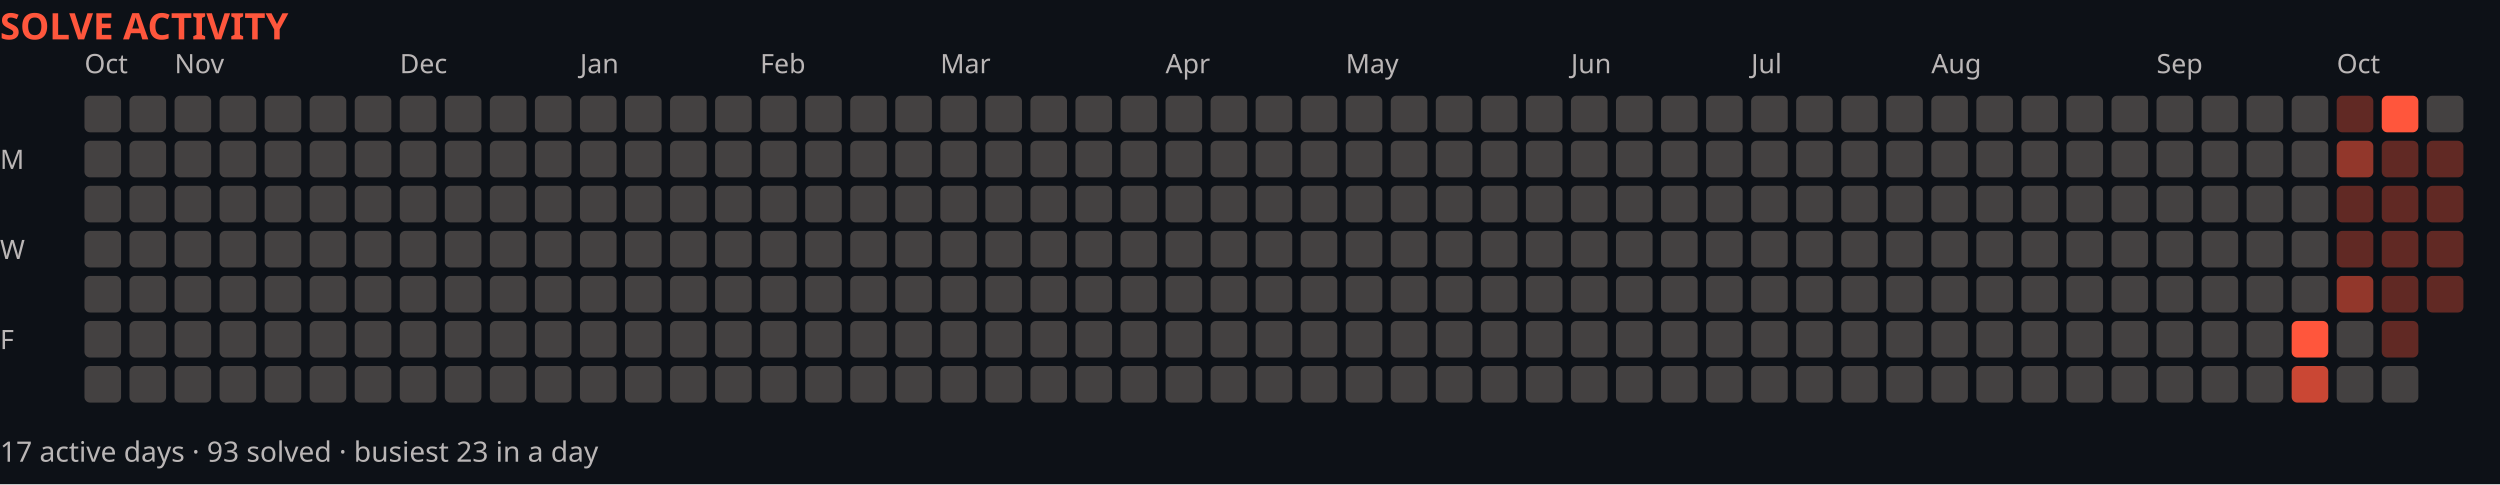
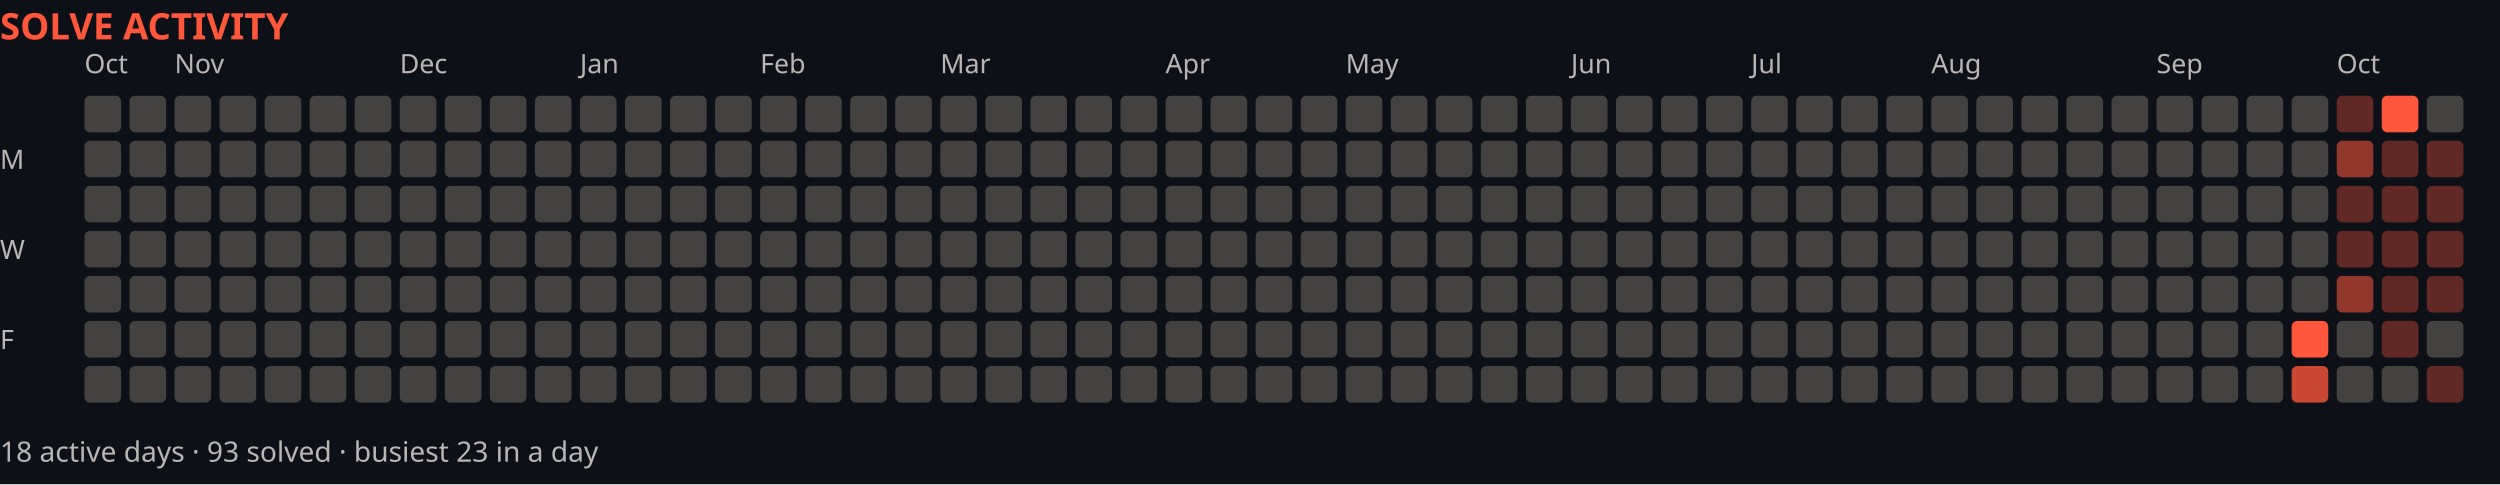
<svg xmlns="http://www.w3.org/2000/svg" width="888" height="172" viewBox="0 0 888 172" role="img" aria-label="Solve activity over the last year">
  <rect width="888" height="172" fill="#0d1117" />
  <text x="0" y="14" font-family="system-ui,sans-serif" font-size="13" font-weight="700" fill="#ff563c">SOLVE ACTIVITY</text>
  <text x="30" y="26" font-family="system-ui,sans-serif" font-size="9.5" fill="#bab6b6">Oct</text>
  <text x="62" y="26" font-family="system-ui,sans-serif" font-size="9.5" fill="#bab6b6">Nov</text>
  <text x="142" y="26" font-family="system-ui,sans-serif" font-size="9.5" fill="#bab6b6">Dec</text>
  <text x="206" y="26" font-family="system-ui,sans-serif" font-size="9.5" fill="#bab6b6">Jan</text>
  <text x="270" y="26" font-family="system-ui,sans-serif" font-size="9.5" fill="#bab6b6">Feb</text>
  <text x="334" y="26" font-family="system-ui,sans-serif" font-size="9.5" fill="#bab6b6">Mar</text>
  <text x="414" y="26" font-family="system-ui,sans-serif" font-size="9.5" fill="#bab6b6">Apr</text>
  <text x="478" y="26" font-family="system-ui,sans-serif" font-size="9.5" fill="#bab6b6">May</text>
  <text x="558" y="26" font-family="system-ui,sans-serif" font-size="9.5" fill="#bab6b6">Jun</text>
  <text x="622" y="26" font-family="system-ui,sans-serif" font-size="9.5" fill="#bab6b6">Jul</text>
  <text x="686" y="26" font-family="system-ui,sans-serif" font-size="9.5" fill="#bab6b6">Aug</text>
  <text x="766" y="26" font-family="system-ui,sans-serif" font-size="9.5" fill="#bab6b6">Sep</text>
  <text x="830" y="26" font-family="system-ui,sans-serif" font-size="9.5" fill="#bab6b6">Oct</text>
  <text x="0" y="60" font-family="system-ui,sans-serif" font-size="9.5" fill="#bab6b6">M</text>
  <text x="0" y="92" font-family="system-ui,sans-serif" font-size="9.5" fill="#bab6b6">W</text>
  <text x="0" y="124" font-family="system-ui,sans-serif" font-size="9.5" fill="#bab6b6">F</text>
  <rect x="30" y="34" width="13" height="13" fill="#444141" rx="2" />
  <rect x="30" y="50" width="13" height="13" fill="#444141" rx="2" />
  <rect x="30" y="66" width="13" height="13" fill="#444141" rx="2" />
  <rect x="30" y="82" width="13" height="13" fill="#444141" rx="2" />
  <rect x="30" y="98" width="13" height="13" fill="#444141" rx="2" />
  <rect x="30" y="114" width="13" height="13" fill="#444141" rx="2" />
  <rect x="30" y="130" width="13" height="13" fill="#444141" rx="2" />
  <rect x="46" y="34" width="13" height="13" fill="#444141" rx="2" />
  <rect x="46" y="50" width="13" height="13" fill="#444141" rx="2" />
  <rect x="46" y="66" width="13" height="13" fill="#444141" rx="2" />
  <rect x="46" y="82" width="13" height="13" fill="#444141" rx="2" />
  <rect x="46" y="98" width="13" height="13" fill="#444141" rx="2" />
  <rect x="46" y="114" width="13" height="13" fill="#444141" rx="2" />
  <rect x="46" y="130" width="13" height="13" fill="#444141" rx="2" />
  <rect x="62" y="34" width="13" height="13" fill="#444141" rx="2" />
  <rect x="62" y="50" width="13" height="13" fill="#444141" rx="2" />
  <rect x="62" y="66" width="13" height="13" fill="#444141" rx="2" />
  <rect x="62" y="82" width="13" height="13" fill="#444141" rx="2" />
  <rect x="62" y="98" width="13" height="13" fill="#444141" rx="2" />
  <rect x="62" y="114" width="13" height="13" fill="#444141" rx="2" />
  <rect x="62" y="130" width="13" height="13" fill="#444141" rx="2" />
  <rect x="78" y="34" width="13" height="13" fill="#444141" rx="2" />
  <rect x="78" y="50" width="13" height="13" fill="#444141" rx="2" />
  <rect x="78" y="66" width="13" height="13" fill="#444141" rx="2" />
  <rect x="78" y="82" width="13" height="13" fill="#444141" rx="2" />
  <rect x="78" y="98" width="13" height="13" fill="#444141" rx="2" />
  <rect x="78" y="114" width="13" height="13" fill="#444141" rx="2" />
  <rect x="78" y="130" width="13" height="13" fill="#444141" rx="2" />
  <rect x="94" y="34" width="13" height="13" fill="#444141" rx="2" />
  <rect x="94" y="50" width="13" height="13" fill="#444141" rx="2" />
  <rect x="94" y="66" width="13" height="13" fill="#444141" rx="2" />
  <rect x="94" y="82" width="13" height="13" fill="#444141" rx="2" />
  <rect x="94" y="98" width="13" height="13" fill="#444141" rx="2" />
  <rect x="94" y="114" width="13" height="13" fill="#444141" rx="2" />
  <rect x="94" y="130" width="13" height="13" fill="#444141" rx="2" />
  <rect x="110" y="34" width="13" height="13" fill="#444141" rx="2" />
  <rect x="110" y="50" width="13" height="13" fill="#444141" rx="2" />
  <rect x="110" y="66" width="13" height="13" fill="#444141" rx="2" />
  <rect x="110" y="82" width="13" height="13" fill="#444141" rx="2" />
  <rect x="110" y="98" width="13" height="13" fill="#444141" rx="2" />
  <rect x="110" y="114" width="13" height="13" fill="#444141" rx="2" />
  <rect x="110" y="130" width="13" height="13" fill="#444141" rx="2" />
  <rect x="126" y="34" width="13" height="13" fill="#444141" rx="2" />
  <rect x="126" y="50" width="13" height="13" fill="#444141" rx="2" />
  <rect x="126" y="66" width="13" height="13" fill="#444141" rx="2" />
  <rect x="126" y="82" width="13" height="13" fill="#444141" rx="2" />
  <rect x="126" y="98" width="13" height="13" fill="#444141" rx="2" />
  <rect x="126" y="114" width="13" height="13" fill="#444141" rx="2" />
  <rect x="126" y="130" width="13" height="13" fill="#444141" rx="2" />
  <rect x="142" y="34" width="13" height="13" fill="#444141" rx="2" />
  <rect x="142" y="50" width="13" height="13" fill="#444141" rx="2" />
  <rect x="142" y="66" width="13" height="13" fill="#444141" rx="2" />
  <rect x="142" y="82" width="13" height="13" fill="#444141" rx="2" />
  <rect x="142" y="98" width="13" height="13" fill="#444141" rx="2" />
  <rect x="142" y="114" width="13" height="13" fill="#444141" rx="2" />
  <rect x="142" y="130" width="13" height="13" fill="#444141" rx="2" />
  <rect x="158" y="34" width="13" height="13" fill="#444141" rx="2" />
  <rect x="158" y="50" width="13" height="13" fill="#444141" rx="2" />
  <rect x="158" y="66" width="13" height="13" fill="#444141" rx="2" />
  <rect x="158" y="82" width="13" height="13" fill="#444141" rx="2" />
  <rect x="158" y="98" width="13" height="13" fill="#444141" rx="2" />
  <rect x="158" y="114" width="13" height="13" fill="#444141" rx="2" />
  <rect x="158" y="130" width="13" height="13" fill="#444141" rx="2" />
  <rect x="174" y="34" width="13" height="13" fill="#444141" rx="2" />
  <rect x="174" y="50" width="13" height="13" fill="#444141" rx="2" />
  <rect x="174" y="66" width="13" height="13" fill="#444141" rx="2" />
  <rect x="174" y="82" width="13" height="13" fill="#444141" rx="2" />
  <rect x="174" y="98" width="13" height="13" fill="#444141" rx="2" />
  <rect x="174" y="114" width="13" height="13" fill="#444141" rx="2" />
  <rect x="174" y="130" width="13" height="13" fill="#444141" rx="2" />
  <rect x="190" y="34" width="13" height="13" fill="#444141" rx="2" />
  <rect x="190" y="50" width="13" height="13" fill="#444141" rx="2" />
  <rect x="190" y="66" width="13" height="13" fill="#444141" rx="2" />
  <rect x="190" y="82" width="13" height="13" fill="#444141" rx="2" />
  <rect x="190" y="98" width="13" height="13" fill="#444141" rx="2" />
  <rect x="190" y="114" width="13" height="13" fill="#444141" rx="2" />
  <rect x="190" y="130" width="13" height="13" fill="#444141" rx="2" />
  <rect x="206" y="34" width="13" height="13" fill="#444141" rx="2" />
  <rect x="206" y="50" width="13" height="13" fill="#444141" rx="2" />
  <rect x="206" y="66" width="13" height="13" fill="#444141" rx="2" />
  <rect x="206" y="82" width="13" height="13" fill="#444141" rx="2" />
  <rect x="206" y="98" width="13" height="13" fill="#444141" rx="2" />
  <rect x="206" y="114" width="13" height="13" fill="#444141" rx="2" />
  <rect x="206" y="130" width="13" height="13" fill="#444141" rx="2" />
  <rect x="222" y="34" width="13" height="13" fill="#444141" rx="2" />
  <rect x="222" y="50" width="13" height="13" fill="#444141" rx="2" />
  <rect x="222" y="66" width="13" height="13" fill="#444141" rx="2" />
  <rect x="222" y="82" width="13" height="13" fill="#444141" rx="2" />
  <rect x="222" y="98" width="13" height="13" fill="#444141" rx="2" />
  <rect x="222" y="114" width="13" height="13" fill="#444141" rx="2" />
  <rect x="222" y="130" width="13" height="13" fill="#444141" rx="2" />
  <rect x="238" y="34" width="13" height="13" fill="#444141" rx="2" />
  <rect x="238" y="50" width="13" height="13" fill="#444141" rx="2" />
  <rect x="238" y="66" width="13" height="13" fill="#444141" rx="2" />
  <rect x="238" y="82" width="13" height="13" fill="#444141" rx="2" />
  <rect x="238" y="98" width="13" height="13" fill="#444141" rx="2" />
  <rect x="238" y="114" width="13" height="13" fill="#444141" rx="2" />
  <rect x="238" y="130" width="13" height="13" fill="#444141" rx="2" />
  <rect x="254" y="34" width="13" height="13" fill="#444141" rx="2" />
  <rect x="254" y="50" width="13" height="13" fill="#444141" rx="2" />
  <rect x="254" y="66" width="13" height="13" fill="#444141" rx="2" />
  <rect x="254" y="82" width="13" height="13" fill="#444141" rx="2" />
  <rect x="254" y="98" width="13" height="13" fill="#444141" rx="2" />
  <rect x="254" y="114" width="13" height="13" fill="#444141" rx="2" />
  <rect x="254" y="130" width="13" height="13" fill="#444141" rx="2" />
  <rect x="270" y="34" width="13" height="13" fill="#444141" rx="2" />
  <rect x="270" y="50" width="13" height="13" fill="#444141" rx="2" />
  <rect x="270" y="66" width="13" height="13" fill="#444141" rx="2" />
  <rect x="270" y="82" width="13" height="13" fill="#444141" rx="2" />
  <rect x="270" y="98" width="13" height="13" fill="#444141" rx="2" />
  <rect x="270" y="114" width="13" height="13" fill="#444141" rx="2" />
  <rect x="270" y="130" width="13" height="13" fill="#444141" rx="2" />
  <rect x="286" y="34" width="13" height="13" fill="#444141" rx="2" />
  <rect x="286" y="50" width="13" height="13" fill="#444141" rx="2" />
  <rect x="286" y="66" width="13" height="13" fill="#444141" rx="2" />
  <rect x="286" y="82" width="13" height="13" fill="#444141" rx="2" />
  <rect x="286" y="98" width="13" height="13" fill="#444141" rx="2" />
  <rect x="286" y="114" width="13" height="13" fill="#444141" rx="2" />
  <rect x="286" y="130" width="13" height="13" fill="#444141" rx="2" />
  <rect x="302" y="34" width="13" height="13" fill="#444141" rx="2" />
  <rect x="302" y="50" width="13" height="13" fill="#444141" rx="2" />
  <rect x="302" y="66" width="13" height="13" fill="#444141" rx="2" />
  <rect x="302" y="82" width="13" height="13" fill="#444141" rx="2" />
  <rect x="302" y="98" width="13" height="13" fill="#444141" rx="2" />
  <rect x="302" y="114" width="13" height="13" fill="#444141" rx="2" />
  <rect x="302" y="130" width="13" height="13" fill="#444141" rx="2" />
  <rect x="318" y="34" width="13" height="13" fill="#444141" rx="2" />
  <rect x="318" y="50" width="13" height="13" fill="#444141" rx="2" />
  <rect x="318" y="66" width="13" height="13" fill="#444141" rx="2" />
  <rect x="318" y="82" width="13" height="13" fill="#444141" rx="2" />
  <rect x="318" y="98" width="13" height="13" fill="#444141" rx="2" />
  <rect x="318" y="114" width="13" height="13" fill="#444141" rx="2" />
  <rect x="318" y="130" width="13" height="13" fill="#444141" rx="2" />
  <rect x="334" y="34" width="13" height="13" fill="#444141" rx="2" />
  <rect x="334" y="50" width="13" height="13" fill="#444141" rx="2" />
  <rect x="334" y="66" width="13" height="13" fill="#444141" rx="2" />
  <rect x="334" y="82" width="13" height="13" fill="#444141" rx="2" />
  <rect x="334" y="98" width="13" height="13" fill="#444141" rx="2" />
  <rect x="334" y="114" width="13" height="13" fill="#444141" rx="2" />
  <rect x="334" y="130" width="13" height="13" fill="#444141" rx="2" />
  <rect x="350" y="34" width="13" height="13" fill="#444141" rx="2" />
  <rect x="350" y="50" width="13" height="13" fill="#444141" rx="2" />
  <rect x="350" y="66" width="13" height="13" fill="#444141" rx="2" />
  <rect x="350" y="82" width="13" height="13" fill="#444141" rx="2" />
  <rect x="350" y="98" width="13" height="13" fill="#444141" rx="2" />
  <rect x="350" y="114" width="13" height="13" fill="#444141" rx="2" />
  <rect x="350" y="130" width="13" height="13" fill="#444141" rx="2" />
  <rect x="366" y="34" width="13" height="13" fill="#444141" rx="2" />
  <rect x="366" y="50" width="13" height="13" fill="#444141" rx="2" />
  <rect x="366" y="66" width="13" height="13" fill="#444141" rx="2" />
  <rect x="366" y="82" width="13" height="13" fill="#444141" rx="2" />
  <rect x="366" y="98" width="13" height="13" fill="#444141" rx="2" />
  <rect x="366" y="114" width="13" height="13" fill="#444141" rx="2" />
  <rect x="366" y="130" width="13" height="13" fill="#444141" rx="2" />
  <rect x="382" y="34" width="13" height="13" fill="#444141" rx="2" />
  <rect x="382" y="50" width="13" height="13" fill="#444141" rx="2" />
  <rect x="382" y="66" width="13" height="13" fill="#444141" rx="2" />
  <rect x="382" y="82" width="13" height="13" fill="#444141" rx="2" />
  <rect x="382" y="98" width="13" height="13" fill="#444141" rx="2" />
  <rect x="382" y="114" width="13" height="13" fill="#444141" rx="2" />
  <rect x="382" y="130" width="13" height="13" fill="#444141" rx="2" />
  <rect x="398" y="34" width="13" height="13" fill="#444141" rx="2" />
  <rect x="398" y="50" width="13" height="13" fill="#444141" rx="2" />
  <rect x="398" y="66" width="13" height="13" fill="#444141" rx="2" />
  <rect x="398" y="82" width="13" height="13" fill="#444141" rx="2" />
  <rect x="398" y="98" width="13" height="13" fill="#444141" rx="2" />
  <rect x="398" y="114" width="13" height="13" fill="#444141" rx="2" />
  <rect x="398" y="130" width="13" height="13" fill="#444141" rx="2" />
  <rect x="414" y="34" width="13" height="13" fill="#444141" rx="2" />
  <rect x="414" y="50" width="13" height="13" fill="#444141" rx="2" />
  <rect x="414" y="66" width="13" height="13" fill="#444141" rx="2" />
  <rect x="414" y="82" width="13" height="13" fill="#444141" rx="2" />
  <rect x="414" y="98" width="13" height="13" fill="#444141" rx="2" />
  <rect x="414" y="114" width="13" height="13" fill="#444141" rx="2" />
  <rect x="414" y="130" width="13" height="13" fill="#444141" rx="2" />
  <rect x="430" y="34" width="13" height="13" fill="#444141" rx="2" />
  <rect x="430" y="50" width="13" height="13" fill="#444141" rx="2" />
  <rect x="430" y="66" width="13" height="13" fill="#444141" rx="2" />
  <rect x="430" y="82" width="13" height="13" fill="#444141" rx="2" />
  <rect x="430" y="98" width="13" height="13" fill="#444141" rx="2" />
  <rect x="430" y="114" width="13" height="13" fill="#444141" rx="2" />
  <rect x="430" y="130" width="13" height="13" fill="#444141" rx="2" />
  <rect x="446" y="34" width="13" height="13" fill="#444141" rx="2" />
  <rect x="446" y="50" width="13" height="13" fill="#444141" rx="2" />
  <rect x="446" y="66" width="13" height="13" fill="#444141" rx="2" />
  <rect x="446" y="82" width="13" height="13" fill="#444141" rx="2" />
  <rect x="446" y="98" width="13" height="13" fill="#444141" rx="2" />
  <rect x="446" y="114" width="13" height="13" fill="#444141" rx="2" />
  <rect x="446" y="130" width="13" height="13" fill="#444141" rx="2" />
  <rect x="462" y="34" width="13" height="13" fill="#444141" rx="2" />
  <rect x="462" y="50" width="13" height="13" fill="#444141" rx="2" />
  <rect x="462" y="66" width="13" height="13" fill="#444141" rx="2" />
  <rect x="462" y="82" width="13" height="13" fill="#444141" rx="2" />
  <rect x="462" y="98" width="13" height="13" fill="#444141" rx="2" />
  <rect x="462" y="114" width="13" height="13" fill="#444141" rx="2" />
  <rect x="462" y="130" width="13" height="13" fill="#444141" rx="2" />
  <rect x="478" y="34" width="13" height="13" fill="#444141" rx="2" />
  <rect x="478" y="50" width="13" height="13" fill="#444141" rx="2" />
  <rect x="478" y="66" width="13" height="13" fill="#444141" rx="2" />
  <rect x="478" y="82" width="13" height="13" fill="#444141" rx="2" />
  <rect x="478" y="98" width="13" height="13" fill="#444141" rx="2" />
  <rect x="478" y="114" width="13" height="13" fill="#444141" rx="2" />
  <rect x="478" y="130" width="13" height="13" fill="#444141" rx="2" />
  <rect x="494" y="34" width="13" height="13" fill="#444141" rx="2" />
  <rect x="494" y="50" width="13" height="13" fill="#444141" rx="2" />
  <rect x="494" y="66" width="13" height="13" fill="#444141" rx="2" />
  <rect x="494" y="82" width="13" height="13" fill="#444141" rx="2" />
  <rect x="494" y="98" width="13" height="13" fill="#444141" rx="2" />
  <rect x="494" y="114" width="13" height="13" fill="#444141" rx="2" />
  <rect x="494" y="130" width="13" height="13" fill="#444141" rx="2" />
  <rect x="510" y="34" width="13" height="13" fill="#444141" rx="2" />
  <rect x="510" y="50" width="13" height="13" fill="#444141" rx="2" />
  <rect x="510" y="66" width="13" height="13" fill="#444141" rx="2" />
  <rect x="510" y="82" width="13" height="13" fill="#444141" rx="2" />
  <rect x="510" y="98" width="13" height="13" fill="#444141" rx="2" />
  <rect x="510" y="114" width="13" height="13" fill="#444141" rx="2" />
  <rect x="510" y="130" width="13" height="13" fill="#444141" rx="2" />
  <rect x="526" y="34" width="13" height="13" fill="#444141" rx="2" />
  <rect x="526" y="50" width="13" height="13" fill="#444141" rx="2" />
  <rect x="526" y="66" width="13" height="13" fill="#444141" rx="2" />
  <rect x="526" y="82" width="13" height="13" fill="#444141" rx="2" />
  <rect x="526" y="98" width="13" height="13" fill="#444141" rx="2" />
  <rect x="526" y="114" width="13" height="13" fill="#444141" rx="2" />
  <rect x="526" y="130" width="13" height="13" fill="#444141" rx="2" />
  <rect x="542" y="34" width="13" height="13" fill="#444141" rx="2" />
  <rect x="542" y="50" width="13" height="13" fill="#444141" rx="2" />
  <rect x="542" y="66" width="13" height="13" fill="#444141" rx="2" />
  <rect x="542" y="82" width="13" height="13" fill="#444141" rx="2" />
  <rect x="542" y="98" width="13" height="13" fill="#444141" rx="2" />
  <rect x="542" y="114" width="13" height="13" fill="#444141" rx="2" />
  <rect x="542" y="130" width="13" height="13" fill="#444141" rx="2" />
  <rect x="558" y="34" width="13" height="13" fill="#444141" rx="2" />
  <rect x="558" y="50" width="13" height="13" fill="#444141" rx="2" />
  <rect x="558" y="66" width="13" height="13" fill="#444141" rx="2" />
  <rect x="558" y="82" width="13" height="13" fill="#444141" rx="2" />
  <rect x="558" y="98" width="13" height="13" fill="#444141" rx="2" />
  <rect x="558" y="114" width="13" height="13" fill="#444141" rx="2" />
  <rect x="558" y="130" width="13" height="13" fill="#444141" rx="2" />
  <rect x="574" y="34" width="13" height="13" fill="#444141" rx="2" />
  <rect x="574" y="50" width="13" height="13" fill="#444141" rx="2" />
  <rect x="574" y="66" width="13" height="13" fill="#444141" rx="2" />
  <rect x="574" y="82" width="13" height="13" fill="#444141" rx="2" />
  <rect x="574" y="98" width="13" height="13" fill="#444141" rx="2" />
  <rect x="574" y="114" width="13" height="13" fill="#444141" rx="2" />
  <rect x="574" y="130" width="13" height="13" fill="#444141" rx="2" />
  <rect x="590" y="34" width="13" height="13" fill="#444141" rx="2" />
  <rect x="590" y="50" width="13" height="13" fill="#444141" rx="2" />
  <rect x="590" y="66" width="13" height="13" fill="#444141" rx="2" />
  <rect x="590" y="82" width="13" height="13" fill="#444141" rx="2" />
  <rect x="590" y="98" width="13" height="13" fill="#444141" rx="2" />
  <rect x="590" y="114" width="13" height="13" fill="#444141" rx="2" />
  <rect x="590" y="130" width="13" height="13" fill="#444141" rx="2" />
  <rect x="606" y="34" width="13" height="13" fill="#444141" rx="2" />
  <rect x="606" y="50" width="13" height="13" fill="#444141" rx="2" />
  <rect x="606" y="66" width="13" height="13" fill="#444141" rx="2" />
  <rect x="606" y="82" width="13" height="13" fill="#444141" rx="2" />
  <rect x="606" y="98" width="13" height="13" fill="#444141" rx="2" />
  <rect x="606" y="114" width="13" height="13" fill="#444141" rx="2" />
  <rect x="606" y="130" width="13" height="13" fill="#444141" rx="2" />
  <rect x="622" y="34" width="13" height="13" fill="#444141" rx="2" />
  <rect x="622" y="50" width="13" height="13" fill="#444141" rx="2" />
  <rect x="622" y="66" width="13" height="13" fill="#444141" rx="2" />
  <rect x="622" y="82" width="13" height="13" fill="#444141" rx="2" />
  <rect x="622" y="98" width="13" height="13" fill="#444141" rx="2" />
  <rect x="622" y="114" width="13" height="13" fill="#444141" rx="2" />
  <rect x="622" y="130" width="13" height="13" fill="#444141" rx="2" />
  <rect x="638" y="34" width="13" height="13" fill="#444141" rx="2" />
  <rect x="638" y="50" width="13" height="13" fill="#444141" rx="2" />
  <rect x="638" y="66" width="13" height="13" fill="#444141" rx="2" />
  <rect x="638" y="82" width="13" height="13" fill="#444141" rx="2" />
  <rect x="638" y="98" width="13" height="13" fill="#444141" rx="2" />
  <rect x="638" y="114" width="13" height="13" fill="#444141" rx="2" />
  <rect x="638" y="130" width="13" height="13" fill="#444141" rx="2" />
  <rect x="654" y="34" width="13" height="13" fill="#444141" rx="2" />
  <rect x="654" y="50" width="13" height="13" fill="#444141" rx="2" />
  <rect x="654" y="66" width="13" height="13" fill="#444141" rx="2" />
  <rect x="654" y="82" width="13" height="13" fill="#444141" rx="2" />
  <rect x="654" y="98" width="13" height="13" fill="#444141" rx="2" />
  <rect x="654" y="114" width="13" height="13" fill="#444141" rx="2" />
  <rect x="654" y="130" width="13" height="13" fill="#444141" rx="2" />
  <rect x="670" y="34" width="13" height="13" fill="#444141" rx="2" />
  <rect x="670" y="50" width="13" height="13" fill="#444141" rx="2" />
  <rect x="670" y="66" width="13" height="13" fill="#444141" rx="2" />
  <rect x="670" y="82" width="13" height="13" fill="#444141" rx="2" />
  <rect x="670" y="98" width="13" height="13" fill="#444141" rx="2" />
  <rect x="670" y="114" width="13" height="13" fill="#444141" rx="2" />
  <rect x="670" y="130" width="13" height="13" fill="#444141" rx="2" />
  <rect x="686" y="34" width="13" height="13" fill="#444141" rx="2" />
  <rect x="686" y="50" width="13" height="13" fill="#444141" rx="2" />
  <rect x="686" y="66" width="13" height="13" fill="#444141" rx="2" />
  <rect x="686" y="82" width="13" height="13" fill="#444141" rx="2" />
  <rect x="686" y="98" width="13" height="13" fill="#444141" rx="2" />
  <rect x="686" y="114" width="13" height="13" fill="#444141" rx="2" />
  <rect x="686" y="130" width="13" height="13" fill="#444141" rx="2" />
  <rect x="702" y="34" width="13" height="13" fill="#444141" rx="2" />
  <rect x="702" y="50" width="13" height="13" fill="#444141" rx="2" />
  <rect x="702" y="66" width="13" height="13" fill="#444141" rx="2" />
  <rect x="702" y="82" width="13" height="13" fill="#444141" rx="2" />
  <rect x="702" y="98" width="13" height="13" fill="#444141" rx="2" />
  <rect x="702" y="114" width="13" height="13" fill="#444141" rx="2" />
  <rect x="702" y="130" width="13" height="13" fill="#444141" rx="2" />
  <rect x="718" y="34" width="13" height="13" fill="#444141" rx="2" />
  <rect x="718" y="50" width="13" height="13" fill="#444141" rx="2" />
  <rect x="718" y="66" width="13" height="13" fill="#444141" rx="2" />
  <rect x="718" y="82" width="13" height="13" fill="#444141" rx="2" />
  <rect x="718" y="98" width="13" height="13" fill="#444141" rx="2" />
  <rect x="718" y="114" width="13" height="13" fill="#444141" rx="2" />
  <rect x="718" y="130" width="13" height="13" fill="#444141" rx="2" />
  <rect x="734" y="34" width="13" height="13" fill="#444141" rx="2" />
  <rect x="734" y="50" width="13" height="13" fill="#444141" rx="2" />
  <rect x="734" y="66" width="13" height="13" fill="#444141" rx="2" />
  <rect x="734" y="82" width="13" height="13" fill="#444141" rx="2" />
  <rect x="734" y="98" width="13" height="13" fill="#444141" rx="2" />
  <rect x="734" y="114" width="13" height="13" fill="#444141" rx="2" />
  <rect x="734" y="130" width="13" height="13" fill="#444141" rx="2" />
  <rect x="750" y="34" width="13" height="13" fill="#444141" rx="2" />
  <rect x="750" y="50" width="13" height="13" fill="#444141" rx="2" />
  <rect x="750" y="66" width="13" height="13" fill="#444141" rx="2" />
  <rect x="750" y="82" width="13" height="13" fill="#444141" rx="2" />
  <rect x="750" y="98" width="13" height="13" fill="#444141" rx="2" />
  <rect x="750" y="114" width="13" height="13" fill="#444141" rx="2" />
  <rect x="750" y="130" width="13" height="13" fill="#444141" rx="2" />
  <rect x="766" y="34" width="13" height="13" fill="#444141" rx="2" />
  <rect x="766" y="50" width="13" height="13" fill="#444141" rx="2" />
  <rect x="766" y="66" width="13" height="13" fill="#444141" rx="2" />
  <rect x="766" y="82" width="13" height="13" fill="#444141" rx="2" />
  <rect x="766" y="98" width="13" height="13" fill="#444141" rx="2" />
  <rect x="766" y="114" width="13" height="13" fill="#444141" rx="2" />
  <rect x="766" y="130" width="13" height="13" fill="#444141" rx="2" />
  <rect x="782" y="34" width="13" height="13" fill="#444141" rx="2" />
  <rect x="782" y="50" width="13" height="13" fill="#444141" rx="2" />
  <rect x="782" y="66" width="13" height="13" fill="#444141" rx="2" />
  <rect x="782" y="82" width="13" height="13" fill="#444141" rx="2" />
  <rect x="782" y="98" width="13" height="13" fill="#444141" rx="2" />
  <rect x="782" y="114" width="13" height="13" fill="#444141" rx="2" />
  <rect x="782" y="130" width="13" height="13" fill="#444141" rx="2" />
  <rect x="798" y="34" width="13" height="13" fill="#444141" rx="2" />
  <rect x="798" y="50" width="13" height="13" fill="#444141" rx="2" />
  <rect x="798" y="66" width="13" height="13" fill="#444141" rx="2" />
  <rect x="798" y="82" width="13" height="13" fill="#444141" rx="2" />
  <rect x="798" y="98" width="13" height="13" fill="#444141" rx="2" />
  <rect x="798" y="114" width="13" height="13" fill="#444141" rx="2" />
  <rect x="798" y="130" width="13" height="13" fill="#444141" rx="2" />
  <rect x="814" y="34" width="13" height="13" fill="#444141" rx="2" />
  <rect x="814" y="50" width="13" height="13" fill="#444141" rx="2" />
  <rect x="814" y="66" width="13" height="13" fill="#444141" rx="2" />
  <rect x="814" y="82" width="13" height="13" fill="#444141" rx="2" />
  <rect x="814" y="98" width="13" height="13" fill="#444141" rx="2" />
  <rect x="814" y="114" width="13" height="13" fill="#ff563c" rx="2" />
  <rect x="814" y="130" width="13" height="13" fill="#ff563cc7" rx="2" />
  <rect x="830" y="34" width="13" height="13" fill="#ff563c59" rx="2" />
  <rect x="830" y="50" width="13" height="13" fill="#ff563c8c" rx="2" />
  <rect x="830" y="66" width="13" height="13" fill="#ff563c59" rx="2" />
  <rect x="830" y="82" width="13" height="13" fill="#ff563c59" rx="2" />
  <rect x="830" y="98" width="13" height="13" fill="#ff563c8c" rx="2" />
  <rect x="830" y="114" width="13" height="13" fill="#444141" rx="2" />
  <rect x="830" y="130" width="13" height="13" fill="#444141" rx="2" />
  <rect x="846" y="34" width="13" height="13" fill="#ff563c" rx="2" />
  <rect x="846" y="50" width="13" height="13" fill="#ff563c59" rx="2" />
  <rect x="846" y="66" width="13" height="13" fill="#ff563c59" rx="2" />
  <rect x="846" y="82" width="13" height="13" fill="#ff563c59" rx="2" />
  <rect x="846" y="98" width="13" height="13" fill="#ff563c59" rx="2" />
  <rect x="846" y="114" width="13" height="13" fill="#ff563c59" rx="2" />
  <rect x="846" y="130" width="13" height="13" fill="#444141" rx="2" />
  <rect x="862" y="34" width="13" height="13" fill="#444141" rx="2" />
  <rect x="862" y="50" width="13" height="13" fill="#ff563c59" rx="2" />
  <rect x="862" y="66" width="13" height="13" fill="#ff563c59" rx="2" />
  <rect x="862" y="82" width="13" height="13" fill="#ff563c59" rx="2" />
  <rect x="862" y="98" width="13" height="13" fill="#ff563c59" rx="2" />
-   <text x="0" y="164" font-family="system-ui,sans-serif" font-size="10" fill="#bab6b6">17 active days · 93 solved · busiest 23 in a day</text>
+   <rect x="862" y="114" width="13" height="13" fill="#444141" rx="2" />
+   <rect x="862" y="130" width="13" height="13" fill="#ff563c59" rx="2" />
+   <text x="0" y="164" font-family="system-ui,sans-serif" font-size="10" fill="#bab6b6">18 active days · 93 solved · busiest 23 in a day</text>
</svg>
